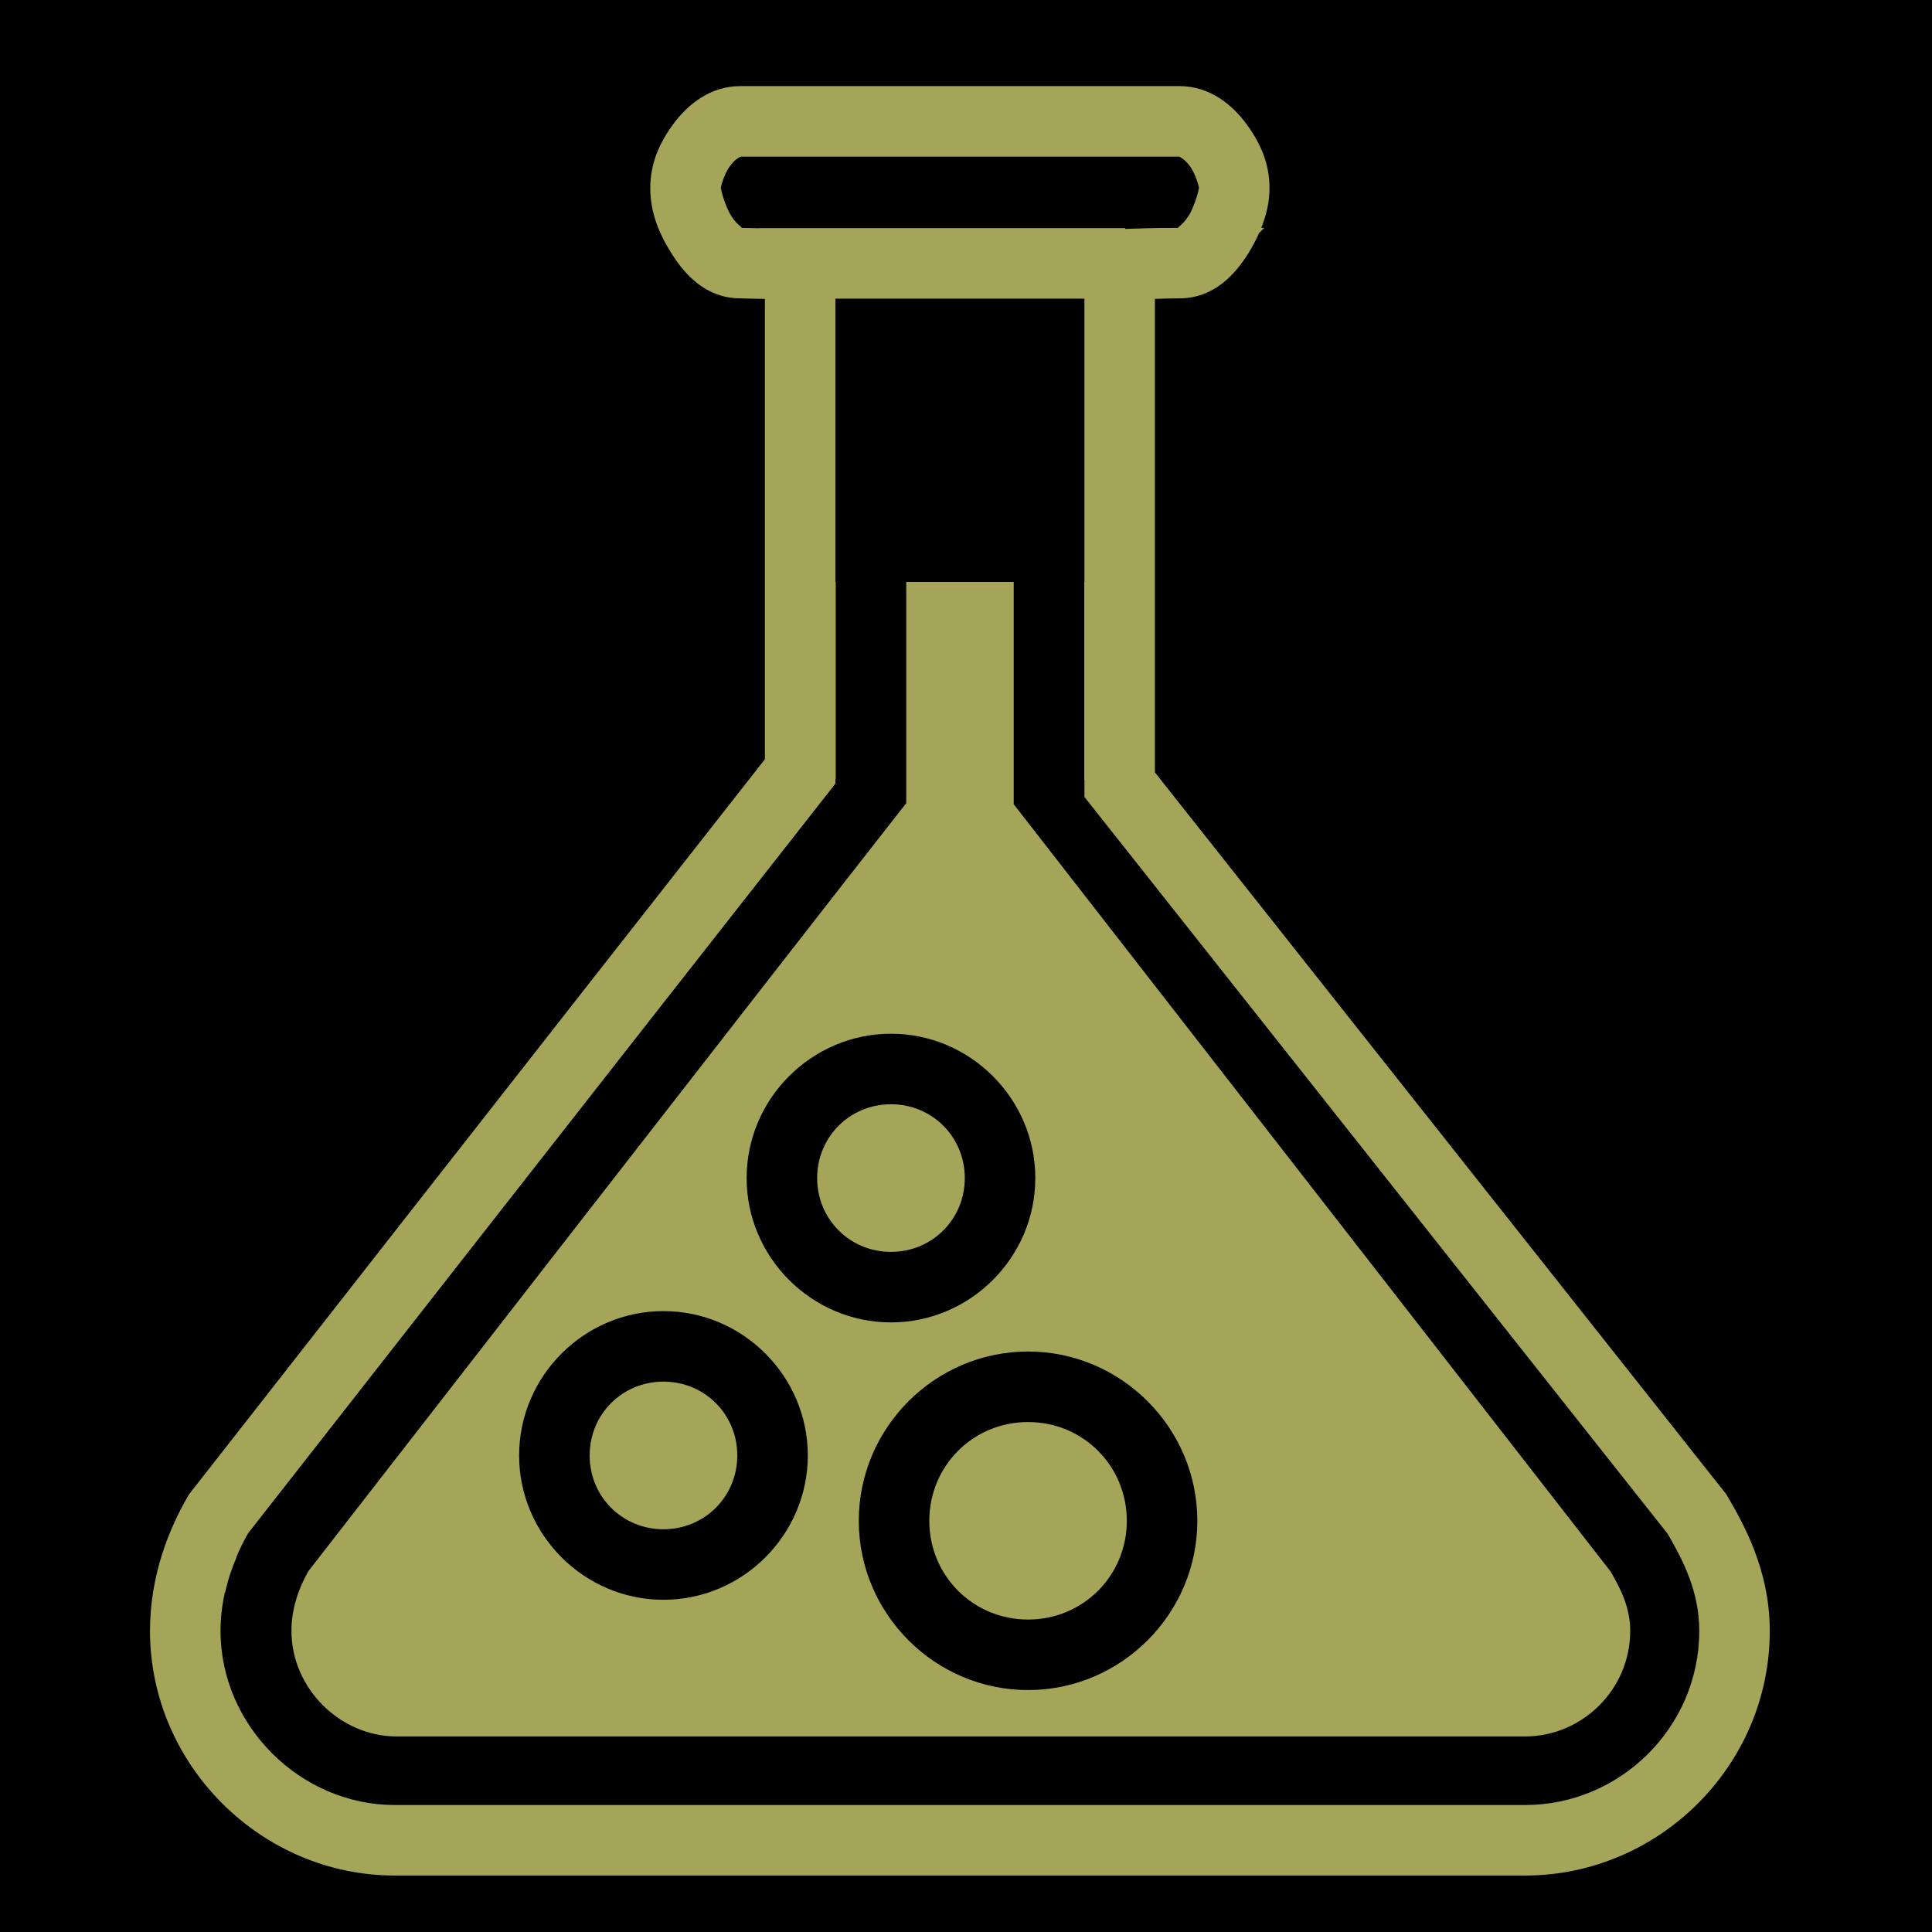
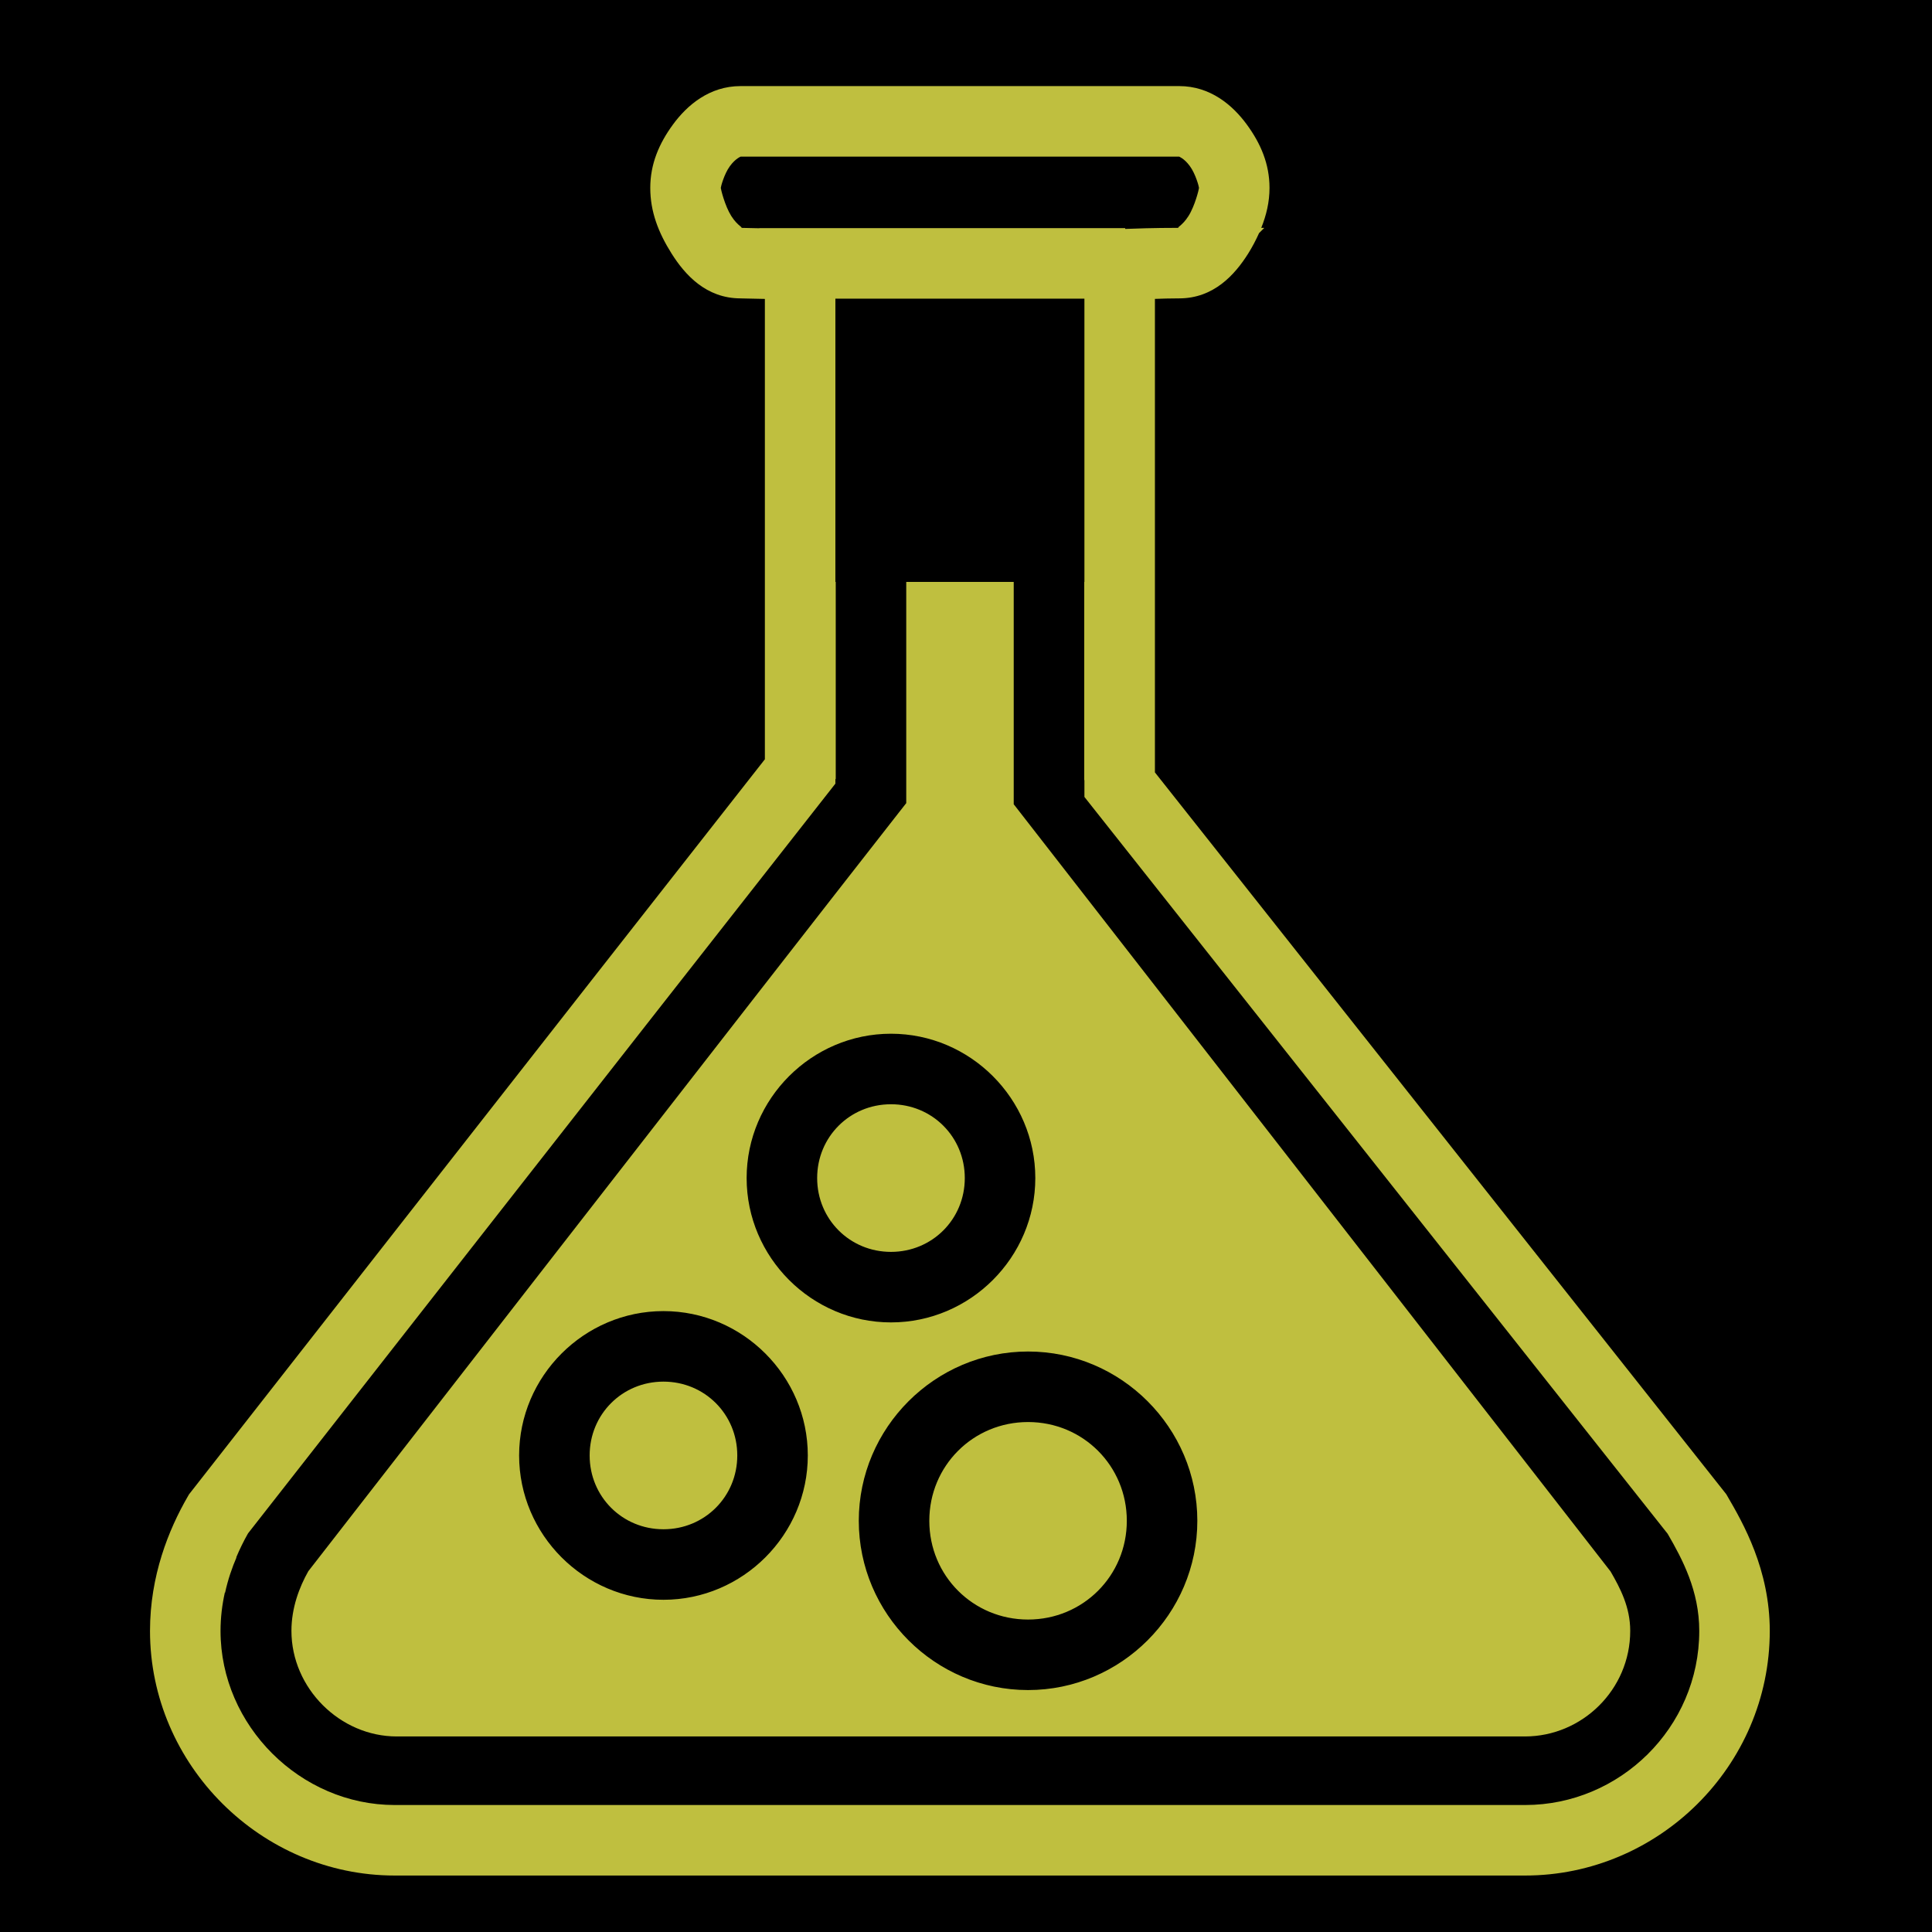
<svg xmlns="http://www.w3.org/2000/svg" viewBox="0 0 512 512" style="height: 512px; width: 512px;">
  <path d="M0 0h512v512H0z" fill="#000000" fill-opacity="1" />
  <g class="" transform="translate(0,0)" style="">
-     <path d="M196.27 22.814c-8.29 0-14.194 5.093-17.91 10.163-3.713 5.07-6.032 10.492-6.032 16.814 0 6.323 2.16 11.873 5.668 17.433 3.51 5.56 9.108 11.85 18.275 11.85h-.202l6.63.142v122.002C150.973 267.087 50.5 395.497 50.5 395.497l-.402.513-.325.562c-5.1 8.808-10.02 21.052-10.02 35.635 0 35.53 29.48 64.827 64.827 64.828h299.6c35.253 0 64.828-28.916 64.828-64.828 0-16.296-7.106-28.625-11.197-35.652l-.334-.576-151.412-191.287V79.21c2.597-.066 3.062-.134 6.336-.136h.088c9.168 0 14.767-6.292 18.276-11.85 1.137-1.804 2.07-3.617 2.896-5.445l1.4-1.397h-.814c1.352-3.372 2.186-6.84 2.186-10.592 0-6.32-2.317-11.744-6.032-16.813-3.714-5.07-9.62-10.163-17.912-10.163h-116.22zm0 18.688h116.222c-.094 0 1.3.423 2.836 2.52 1.536 2.096 2.42 5.492 2.42 5.77 0 .276-1.043 4.696-2.785 7.456-1.736 2.75-3.422 3.132-2.475 3.135-6.836 0-12.118.197-14.302.285v-.207h-96.948v.03l-4.865-.105h-.102c.972 0-.727-.377-2.47-3.137-1.74-2.76-2.784-7.18-2.784-7.457 0-.276.883-3.672 2.42-5.77 1.536-2.095 2.93-2.518 2.835-2.518zm25.115 37.646h65.996v75.07h-.044v52.497l.045.058v4.422L441.948 406.47c3.908 6.738 8.373 15.1 8.373 25.737 0 25.66-21.09 46.14-46.138 46.14h-299.6c-24.953-.002-46.14-21.018-46.14-46.14 0-3.557.43-6.963 1.146-10.184l.055.084c.754-3.474 1.845-6.648 3.084-9.513l-.174.242c.977-2.32 2.05-4.496 3.17-6.465.668-.854 102.782-131.362 153.668-196.155l1.995-2.54v-1.155c.023-.03.07-.088.092-.118v-52.185h-.092v-75.07zm18.78 75.07v58.618l-1.99 2.537C204.078 258.886 82.596 415.245 81.714 416.38c-2.38 4.202-4.48 9.69-4.48 15.817 0 15.208 12.87 27.98 27.898 27.98h298.995c15.124 0 27.898-12.386 27.898-27.98 0-6.278-2.624-11.274-5.203-15.736L268.646 213.13v-58.913h-28.48zm-4.048 119.73c21.015 0 38.25 17.236 38.25 38.25 0 21.017-17.235 38.253-38.25 38.253s-38.252-17.236-38.252-38.25c0-21.016 17.237-38.253 38.252-38.253zm0 18.69c-10.913 0-19.562 8.648-19.562 19.56 0 10.915 8.65 19.564 19.562 19.564 10.914 0 19.563-8.647 19.563-19.563 0-10.914-8.65-19.563-19.563-19.563zm-60.293 54.817c21.015 0 38.252 17.237 38.252 38.252 0 21.016-17.237 38.252-38.252 38.252-21.015 0-38.252-17.238-38.252-38.253s17.237-38.252 38.252-38.252zm96.623 10.71c24.664 0 44.858 20.197 44.858 44.86 0 24.665-20.195 44.858-44.858 44.858-24.663 0-44.86-20.194-44.86-44.858 0-24.663 20.197-44.86 44.86-44.86zm-96.623 7.98c-10.913 0-19.562 8.65-19.562 19.562 0 10.914 8.65 19.563 19.562 19.563 10.914 0 19.563-8.648 19.563-19.563 0-10.913-8.65-19.562-19.563-19.562zm96.623 10.71c-14.562 0-26.17 11.608-26.17 26.17 0 14.563 11.608 26.17 26.17 26.17 14.564 0 26.17-11.605 26.17-26.17 0-14.562-11.607-26.17-26.17-26.17z" fill="#A5A559" fill-opacity="1" />
+     <path d="M196.27 22.814c-8.29 0-14.194 5.093-17.91 10.163-3.713 5.07-6.032 10.492-6.032 16.814 0 6.323 2.16 11.873 5.668 17.433 3.51 5.56 9.108 11.85 18.275 11.85h-.202l6.63.142v122.002C150.973 267.087 50.5 395.497 50.5 395.497l-.402.513-.325.562c-5.1 8.808-10.02 21.052-10.02 35.635 0 35.53 29.48 64.827 64.827 64.828h299.6c35.253 0 64.828-28.916 64.828-64.828 0-16.296-7.106-28.625-11.197-35.652l-.334-.576-151.412-191.287V79.21c2.597-.066 3.062-.134 6.336-.136h.088c9.168 0 14.767-6.292 18.276-11.85 1.137-1.804 2.07-3.617 2.896-5.445l1.4-1.397h-.814c1.352-3.372 2.186-6.84 2.186-10.592 0-6.32-2.317-11.744-6.032-16.813-3.714-5.07-9.62-10.163-17.912-10.163h-116.22zm0 18.688h116.222c-.094 0 1.3.423 2.836 2.52 1.536 2.096 2.42 5.492 2.42 5.77 0 .276-1.043 4.696-2.785 7.456-1.736 2.75-3.422 3.132-2.475 3.135-6.836 0-12.118.197-14.302.285v-.207h-96.948v.03l-4.865-.105h-.102c.972 0-.727-.377-2.47-3.137-1.74-2.76-2.784-7.18-2.784-7.457 0-.276.883-3.672 2.42-5.77 1.536-2.095 2.93-2.518 2.835-2.518zm25.115 37.646h65.996v75.07h-.044v52.497l.045.058v4.422L441.948 406.47c3.908 6.738 8.373 15.1 8.373 25.737 0 25.66-21.09 46.14-46.138 46.14h-299.6c-24.953-.002-46.14-21.018-46.14-46.14 0-3.557.43-6.963 1.146-10.184l.055.084c.754-3.474 1.845-6.648 3.084-9.513l-.174.242c.977-2.32 2.05-4.496 3.17-6.465.668-.854 102.782-131.362 153.668-196.155l1.995-2.54v-1.155c.023-.03.07-.088.092-.118v-52.185h-.092v-75.07zm18.78 75.07v58.618l-1.99 2.537C204.078 258.886 82.596 415.245 81.714 416.38c-2.38 4.202-4.48 9.69-4.48 15.817 0 15.208 12.87 27.98 27.898 27.98h298.995c15.124 0 27.898-12.386 27.898-27.98 0-6.278-2.624-11.274-5.203-15.736L268.646 213.13v-58.913h-28.48zm-4.048 119.73c21.015 0 38.25 17.236 38.25 38.25 0 21.017-17.235 38.253-38.25 38.253s-38.252-17.236-38.252-38.25c0-21.016 17.237-38.253 38.252-38.253zm0 18.69c-10.913 0-19.562 8.648-19.562 19.56 0 10.915 8.65 19.564 19.562 19.564 10.914 0 19.563-8.647 19.563-19.563 0-10.914-8.65-19.563-19.563-19.563zm-60.293 54.817c21.015 0 38.252 17.237 38.252 38.252 0 21.016-17.237 38.252-38.252 38.252-21.015 0-38.252-17.238-38.252-38.253s17.237-38.252 38.252-38.252zm96.623 10.71c24.664 0 44.858 20.197 44.858 44.86 0 24.665-20.195 44.858-44.858 44.858-24.663 0-44.86-20.194-44.86-44.858 0-24.663 20.197-44.86 44.86-44.86zm-96.623 7.98c-10.913 0-19.562 8.65-19.562 19.562 0 10.914 8.65 19.563 19.562 19.563 10.914 0 19.563-8.648 19.563-19.563 0-10.913-8.65-19.562-19.563-19.562zm96.623 10.71c-14.562 0-26.17 11.608-26.17 26.17 0 14.563 11.608 26.17 26.17 26.17 14.564 0 26.17-11.605 26.17-26.17 0-14.562-11.607-26.17-26.17-26.17z" fill="#BFBF3F" fill-opacity="1" />
  </g>
</svg>
